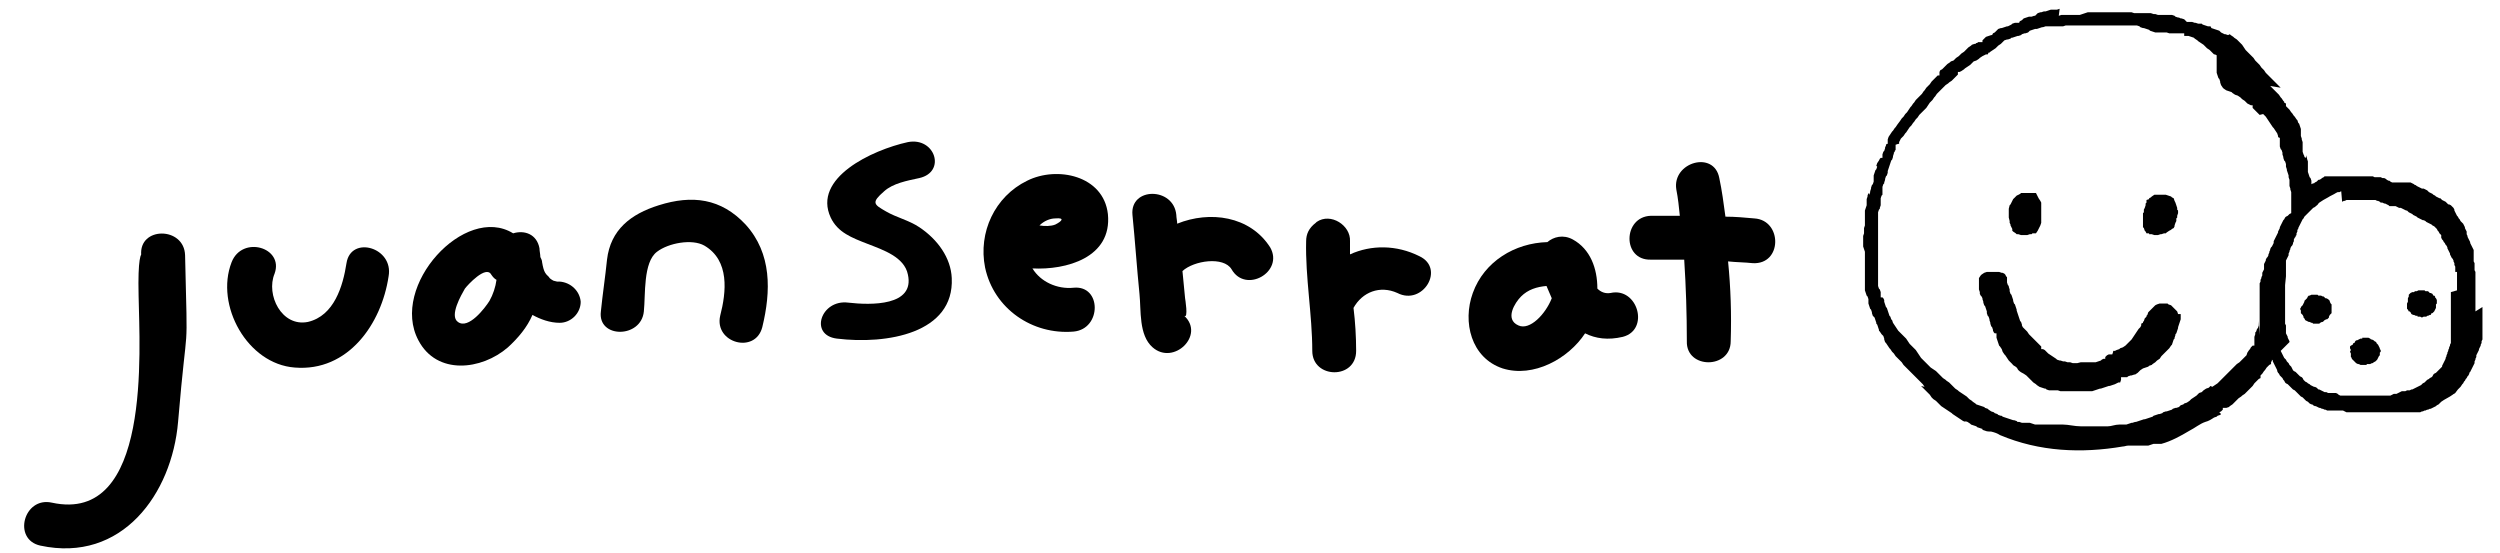
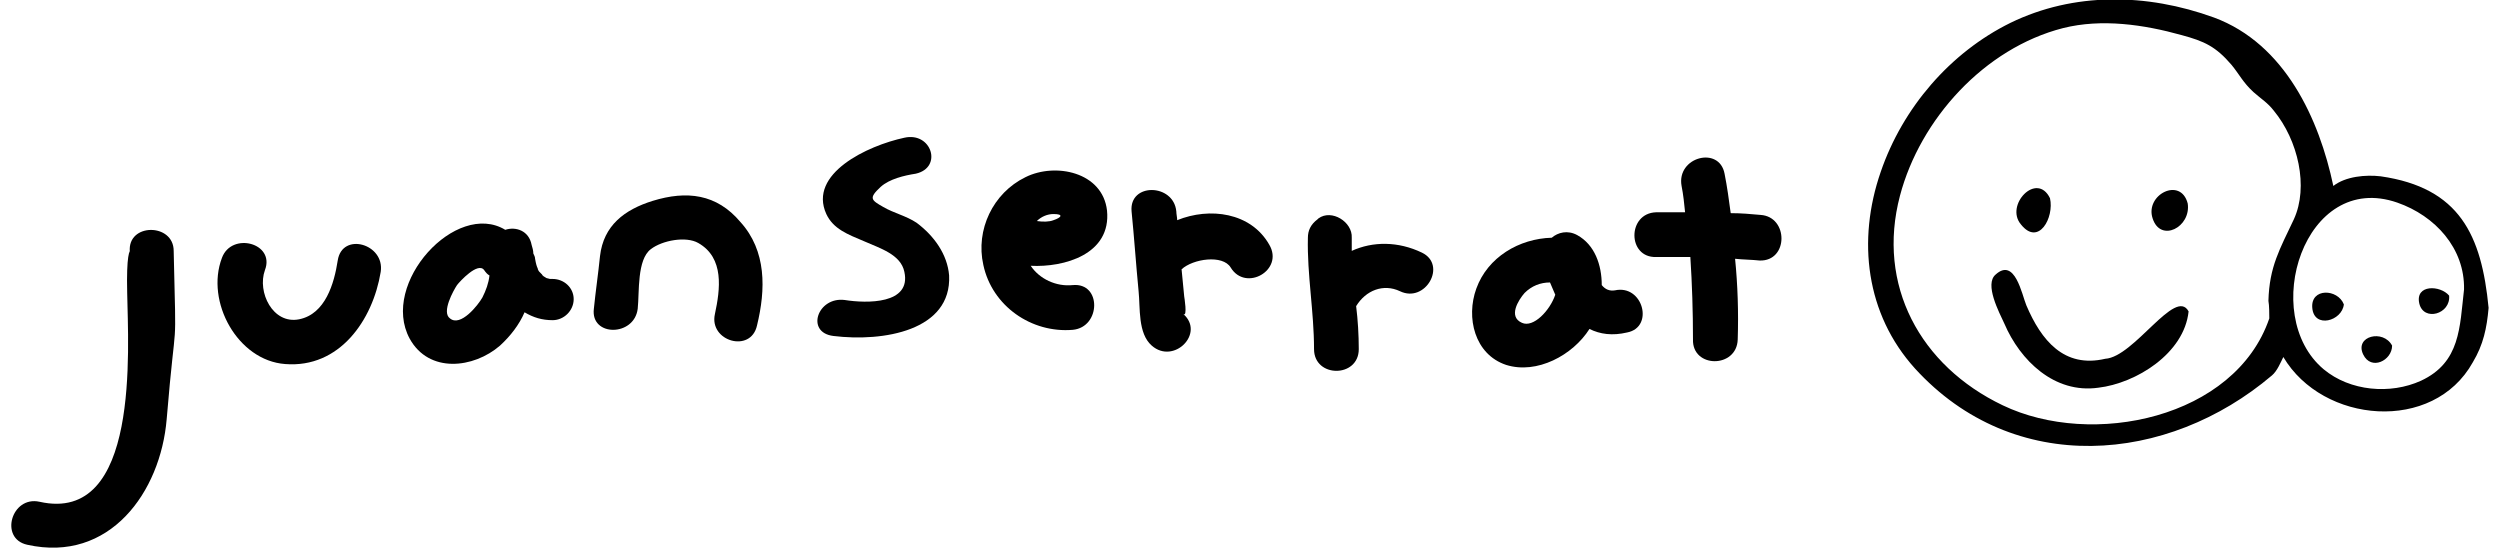
<svg xmlns="http://www.w3.org/2000/svg" version="1.1" id="Layer_1" x="0px" y="0px" viewBox="0 0 285 63" style="enable-background:new 0 0 285 63;" xml:space="preserve">
  <g>
-     <g id="XMLID_18_">
-       <path id="XMLID_25_" d="M282.2,35.5l0-0.2l0-0.1l0-0.2l0-0.2l0-0.1l0-0.1l0-0.2l0-0.1l0-0.1l0-0.2l0-0.2l0-0.1l0-0.2l0-0.1l0-0.2    l0-0.1l0-0.1l0-0.1l0-0.2l0-0.2l0-0.1l0-0.2l0-0.1l0-0.2l0-0.1l0-0.2l0-0.2l0-0.1l0-0.1l0-0.2l-0.1-0.2l0-0.2l0-0.2l0-0.1l0-0.1    l0-0.1l0-0.1l-0.1-0.2l0-0.1l0-0.2l0-0.1l0-0.1l0-0.2l0-0.1l0-0.2l0-0.1l0-0.2l-0.1-0.2l-0.1-0.2l-0.1-0.2l-0.1-0.2l0-0.1    l-0.1-0.2l-0.1-0.2l-0.1-0.2l0-0.1l-0.1-0.2l0-0.2l0-0.1l-0.1-0.2l-0.1-0.2l0-0.1l-0.1-0.2l-0.1-0.2l-0.1-0.1l-0.2-0.2l-0.1-0.2    l-0.1-0.1l-0.1-0.2l-0.1-0.1l-0.1-0.2l-0.1-0.2l-0.1-0.2l0-0.1l-0.1-0.2l-0.1-0.1l-0.1-0.1l-0.1-0.1l-0.2-0.1l-0.1,0l-0.1-0.1    l-0.1-0.1l-0.1-0.1l-0.2-0.1l-0.2-0.1l-0.1-0.1l-0.1-0.1l-0.1,0l0,0l-0.2-0.1l-0.2-0.1l-0.1-0.1l-0.2-0.1l-0.1-0.1l-0.2-0.1    l-0.2-0.1l-0.1-0.1l-0.1-0.1l-0.2-0.1l-0.2-0.1l-0.1,0l-0.1,0l-0.2-0.1l-0.2-0.1l-0.2-0.1l-0.1-0.1l-0.1,0l-0.1-0.1l-0.2-0.1    l-0.2-0.1l-0.2,0l-0.2,0l-0.1,0l-0.2,0l-0.2,0l-0.1,0l-0.2,0l-0.1,0l-0.2,0l-0.1,0l-0.2,0l-0.2,0l-0.1,0l-0.2-0.1l-0.1-0.1l-0.1,0    l-0.2-0.1l-0.1-0.1l-0.2-0.1l-0.1,0l-0.1,0l-0.2-0.1l-0.2,0l-0.1,0l-0.2,0l-0.1,0l-0.1,0l-0.2-0.1l-0.1,0l-0.1,0l-0.1,0l-0.1,0    l-0.2,0l-0.1,0l-0.2,0l-0.1,0l-0.2,0l-0.1,0l-0.1,0l-0.2,0l-0.2,0l-0.1,0l-0.2,0l-0.1,0l-0.1,0l-0.2,0l-0.1,0l-0.1,0l-0.2,0    l-0.1,0l-0.2,0l-0.1,0l-0.2,0l-0.2,0l-0.2,0l-0.1,0l-0.2,0l-0.1,0l-0.2,0l-0.1,0l-0.1,0l-0.2,0l-0.1,0l-0.2,0l-0.1,0l-0.1,0    l-0.1,0l-0.1,0.1l-0.2,0.1l-0.1,0.1l-0.2,0.1l-0.1,0l-0.1,0.1l-0.1,0.1l-0.2,0.1l-0.1,0.1l-0.1,0l-0.2,0.1l0,0l0-0.3l0-0.1    l-0.1-0.3l-0.1-0.1l-0.1-0.3l-0.1-0.3v-0.3v-0.3v-0.1l0-0.3l0-0.1l0-0.1l-0.1-0.3l0-0.1l-0.1-0.3l0-0.1l0-0.1l0-0.1l0-0.1V18    l-0.2-0.1l0-0.1l-0.1-0.2l-0.1-0.3v-0.3v-0.1l0-0.3l0-0.1l0-0.3l-0.1-0.3l0-0.1l-0.1-0.3l0-0.1l0-0.1l0-0.3l0-0.3l-0.1-0.3    l-0.1-0.3l-0.1-0.1l-0.1-0.3l-0.1-0.1l-0.2-0.3l-0.1-0.1l-0.2-0.3l-0.1-0.1l-0.2-0.3l-0.1-0.1l-0.2-0.2l-0.1-0.1l0-0.1l0-0.2    l-0.2-0.1l0-0.1l-0.1-0.1l-0.2-0.3l-0.1-0.1l-0.2-0.3l-0.1-0.1l-0.2-0.2l-0.2-0.2l-0.2-0.2l-0.1-0.1l-0.2-0.2L260,10l-0.2-0.2    l-0.2-0.2l-0.1-0.1l-0.2-0.2l-0.1-0.1L259,9l-0.1-0.1l-0.2-0.2l-0.1-0.1l-0.2-0.2l-0.1-0.1L258.1,8L258,7.9l-0.1-0.1l-0.1-0.1    l-0.2-0.3l-0.1-0.1l-0.1-0.1L257.2,7l-0.1-0.1l-0.2-0.3l-0.1-0.1l-0.2-0.2l-0.1-0.1l-0.1-0.1L256.3,6L256,5.7l-0.2-0.3l-0.2-0.3    l-0.1-0.1l-0.2-0.2l-0.1-0.1l-0.2-0.2l-0.3-0.2l-0.1-0.1l-0.3-0.2l-0.1-0.1L254,4l-0.3-0.1l-0.1,0l-0.4-0.2l-0.1-0.1L253,3.5    l-0.3-0.1l-0.3-0.1l-0.3-0.1L252,3L251.7,3l-0.3-0.1l-0.3-0.1L251,2.7l-0.3,0l-0.1,0l-0.3-0.1l-0.1,0l-0.3-0.1l-0.1,0l-0.3,0    l-0.1,0l-0.1,0L249,2.2l-0.3-0.1l-0.1,0L248.4,2l-0.1,0L248,1.9l-0.1-0.1l-0.3-0.1l-0.1,0l-0.3,0l-0.1,0l-0.3,0l-0.3,0l-0.1,0    l-0.3,0l-0.1,0l-0.3-0.1l-0.1,0l-0.1,0l-0.3-0.1l-0.1,0l-0.3,0l-0.1,0l-0.3,0h-0.3h-0.1l-0.3,0l-0.1,0l-0.3,0l-0.3-0.1l-0.1,0    l-0.3,0l-0.1,0l-0.1,0l-0.3,0l-0.1,0l-0.3,0h-0.1h-0.3h-0.1h-0.3h-0.1l-0.3,0l-0.1,0l-0.3,0l-0.1,0l-0.3,0l-0.1,0l-0.3,0l-0.3,0    l-0.3,0l-0.3,0l-0.1,0l-0.3,0l-0.3,0.1l-0.3,0.1l-0.3,0.1h-0.3h-0.1h-0.3H236h-0.3h-0.1l-0.3,0l-0.3,0l-0.3,0.1L234.8,1l-0.3,0.1    l-0.1,0l-0.1,0l-0.1,0l-0.3,0l-0.1,0l-0.3,0.1l-0.3,0.1l-0.1,0l-0.1,0l-0.3,0.1l-0.1,0l-0.3,0.1l-0.1,0.1L232,1.8l-0.1,0l-0.3,0.1    l-0.1,0l-0.1,0l-0.1,0l-0.3,0.1l-0.3,0.1l-0.1,0.1l-0.1,0.1l-0.2,0.1l-0.1,0.1l0,0l0,0.1l-0.2,0l-0.2,0l-0.1,0l-0.3,0.1l-0.1,0.1    L228.9,3l-0.1,0l-0.3,0.1l-0.3,0.1l-0.1,0l-0.3,0.1l-0.1,0.1l-0.1,0.1l-0.2,0.2l-0.2,0.1L227.1,4L227,4l-0.3,0.1l-0.3,0.1    l-0.1,0.1l-0.1,0.1l-0.1,0.1L226,4.6l0,0.2h-0.5l-0.1,0.1l-0.1,0L225.2,5l-0.1,0l-0.3,0.1l-0.1,0.1l-0.3,0.2l-0.1,0.1L224,5.8    l-0.1,0.1l-0.3,0.2l-0.1,0.1l-0.1,0.1l-0.1,0.1L223,6.6l-0.1,0.1l-0.1,0.1l-0.1,0.1L222.4,7l-0.1,0.1L222,7.3l-0.1,0.1l-0.1,0.1    l-0.1,0.1l-0.2,0.2l-0.1,0.1L221.2,8l-0.1,0.2l0,0.1l0,0.3l-0.2,0l0,0l-0.1,0.1l-0.1,0.1L220.5,9l-0.1,0.1l-0.2,0.2L220,9.6    l-0.1,0.1l-0.1,0.1l-0.1,0.1l-0.1,0.1l-0.2,0.3l-0.1,0.1l-0.2,0.3l-0.2,0.2l-0.1,0.1l-0.1,0.1l-0.1,0.1l-0.2,0.2l-0.2,0.3    l-0.1,0.1l-0.2,0.3l-0.1,0.1l-0.2,0.3l-0.2,0.3l-0.1,0.1l-0.1,0.1l-0.2,0.3l-0.1,0.1l-0.1,0.1l-0.2,0.3l-0.3,0.4l-0.2,0.3    l-0.1,0.1l-0.2,0.3l-0.1,0.1l-0.2,0.3l-0.2,0.3l-0.1,0.3l0,0.1l0,0.2v0.2l-0.1,0l0,0l-0.1,0.1l0,0.1l-0.1,0.2l0,0.1l-0.1,0.3    l-0.1,0.1l-0.1,0.3l0,0.1v0.2V18l-0.2,0l0,0l-0.1,0.1l-0.1,0.2l-0.2,0.3l-0.1,0.3L214,19l-0.1,0.3l-0.1,0.1l-0.1,0.3l-0.1,0.3v0.3    l0,0.1l0,0.3l-0.1,0.3l-0.1,0.1l-0.1,0.3l0,0.1l-0.1,0.3l0,0.1l-0.1,0.3L213,22l-0.1,0.3l0,0.1l-0.1,0.3l0,0.3l0,0.3l0,0.1    l-0.1,0.3l-0.1,0.3l0,0.1l0,0.1l0,0.3v0.3v0.3V25l0,0.3l0,0.1l0,0.3l-0.1,0.3l0,0.3l0,0.1l0,0.1l0,0.1l-0.1,0.3l0,0.1l0,0.1v0.3    v0.3v0.3v0.1l0.1,0.3l0.1,0.3l0,0.1l0,0.3l0,0.3v0.1v0.3v0.8v0.3v0.3v0.1l0,0.3l0,0.1l0,0.3l0,0.1l0,0.3V32v0.4v0.1v0.1v0.3l0,0.1    l0,0.1l0.1,0.3l0.1,0.3l0.1,0.1l0.1,0.3l0,0.1l0,0.3v0.1l0.1,0.3l0.1,0.3l0.1,0.1l0.1,0.3l0,0.1l0.1,0.3l0.1,0.1l0.1,0.1l0.1,0.3    l0.1,0.3l0,0.1l0.1,0.1l0.1,0.3l0.1,0.3l0,0.1l0.1,0.1l0.2,0.3l0.1,0.1l0.1,0.1l0.1,0.3l0,0.1l0.1,0.3l0.1,0.1l0.2,0.3l0.2,0.3    l0.1,0.1l0.2,0.3l0.1,0.1l0.1,0.1l0.2,0.3l0.1,0.1l0.2,0.2l0.1,0.1l0.1,0.1l0.1,0.1l0.1,0.1l0.2,0.3l0.1,0.1l0.1,0.1l0.1,0.1    l0.1,0.1l0.2,0.2l0.1,0.1l0.1,0.1l0.2,0.2l0.1,0.1l0.1,0.1l0.1,0.1l0.2,0.2l0.1,0.1l0.1,0.1l0.1,0.1l0.3,0.3l0.1,0.1l0.2,0.3    L219,44l0.1,0.1l0.2,0.2l0.1,0.1l0.2,0.2l0.1,0.1l0.2,0.2l0.1,0.1l0.2,0.3l0.1,0.1l0.1,0.1l0.3,0.2l0.1,0.1l0.1,0.1l0.1,0.1    l0.1,0.1l0.1,0.1l0.1,0.1l0.3,0.2l0.3,0.2l0.3,0.2l0.3,0.2l0.1,0.1l0.3,0.2l0.3,0.2l0.3,0.2l0.3,0.2l0.3,0.1L224,48l0.3,0.1    l0.3,0.2l0.1,0.1l0.3,0.1l0.3,0.1l0.1,0.1l0.3,0.1l0.3,0.1L226,49l0.3,0.1c0.2,0.1,0.5,0.1,0.7,0.1c0.4,0.1,0.7,0.2,1,0.4    c4.5,1.9,9.3,2.1,14,1.3c0.2,0,0.4-0.1,0.6-0.1l0.3,0l0.1,0l0.3,0l0.3,0h0.1l0.3,0l0.3,0l0.1,0l0.3,0l0.1,0l0.1,0l0.3-0.1l0.3-0.1    l0.1,0l0.1,0l0.3,0h0.3l0.1,0c1.1-0.3,2.2-0.9,3.2-1.5c0.6-0.3,1.2-0.8,1.8-1c0.4-0.1,0.7-0.3,1-0.5l0.3-0.1l0.1-0.1l0.3-0.1    l0.1-0.1L253,47l0.2-0.1l0.1-0.1l0.1-0.1l0-0.2h0.2h0.2l0.3-0.1l0.1-0.1l0.3-0.2l0.2-0.2l0.1-0.1l0.1-0.1l0.1-0.1l0.2-0.2l0.3-0.2    l0.1-0.1l0.3-0.2l0.2-0.2l0.2-0.2l0.1-0.1l0.2-0.2l0.2-0.2l0.2-0.3l0.1-0.1l0.1-0.1l0.1-0.1l0.1-0.1l0.1-0.1l0.2-0.1l0-0.2l0-0.1    l0.1-0.1l0.1-0.1l0.2-0.3l0.1-0.1l0.2-0.3l0.1-0.1l0.1-0.1l0.1-0.1l0.2-0.1v-0.2l0.1-0.2L259,41l0,0l0,0l0.1,0.1l0,0.1l0.1,0.2    l0.1,0.2l0.1,0.2l0.1,0.2l0.1,0.2l0,0.1l0.1,0.2l0.1,0.1l0.1,0.2l0.2,0.2l0.1,0.1l0.1,0.2l0.1,0.1l0.1,0.2l0.1,0.1l0.2,0.1    l0.1,0.1l0.1,0.1l0.2,0.2l0.1,0.1l0.1,0.1l0.2,0.1l0.1,0.1l0.1,0.1l0.1,0.1l0.1,0.1l0.2,0.2l0.1,0.1l0.2,0.1l0.1,0.1l0.1,0.1    l0.1,0.1l0.1,0.1l0.2,0.1l0.1,0.1l0.1,0.1l0.2,0.1l0.1,0l0.1,0.1l0.2,0.1l0.1,0l0.2,0.1l0.2,0.1l0.1,0l0.2,0.1l0.1,0l0.2,0.1    l0.1,0l0.2,0.1l0.1,0l0.2,0l0.1,0l0.1,0l0.2,0l0.1,0l0.1,0l0.2,0l0.2,0l0.1,0l0.2,0l0.1,0l0.1,0l0.2,0.1l0.2,0.1l0.1,0l0.1,0    l0.2,0l0.1,0l0.2,0l0.2,0l0.1,0l0.2,0l0.1,0l0.2,0l0.1,0l0.1,0l0.2,0l0.1,0l0.2,0l0.1,0l0.1,0l0.2,0l0.2,0l0.2,0l0.1,0l0.2,0    l0.2,0l0.2,0l0.1,0l0.1,0l0.2,0l0.2,0l0.1,0l0.1,0l0.2,0l0.1,0l0.1,0l0.2,0l0.1,0l0.2,0l0.1,0l0.1,0l0.2,0l0.1,0l0.1,0l0.2,0    l0.2,0l0.1,0l0.2,0l0.1,0l0.2,0l0.1,0l0.1,0l0.2,0l0.2,0l0.1,0l0.2,0l0.1,0l0.2,0l0.2,0l0.2-0.1l0.1,0l0.2-0.1l0.1,0l0.2-0.1    l0.1,0l0.2-0.1l0.1,0l0.2-0.1l0.2-0.1l0.2-0.1l0.1-0.1l0.2-0.1l0.1-0.1l0.1-0.1c0,0,0.1-0.1,0.1-0.1c0.4-0.3,0.9-0.5,1.3-0.8    c0.1-0.1,0.2-0.1,0.3-0.2c0.1-0.1,0.2-0.3,0.3-0.4c0.1-0.1,0.2-0.2,0.3-0.3l0.2-0.3l0.1-0.1l0.1-0.2l0.1-0.1l0.1-0.2l0.1-0.1    l0.1-0.2l0.1-0.1l0.1-0.2l0-0.1l0.1-0.1l0.1-0.2l0.1-0.2l0.1-0.2l0.1-0.2l0.1-0.2l0-0.1l0-0.1l0.1-0.2l0-0.1l0.1-0.2l0-0.1l0-0.1    l0.1-0.2l0.1-0.2l0.1-0.2l0-0.1l0.1-0.2l0.1-0.2l0-0.1l0.1-0.2l0-0.2l0.1-0.2l0-0.2l0-0.1l0-0.1l0-0.2l0-0.1l0-0.2l0-0.1l0-0.2    l0-0.1l0-0.1l0-0.2l0-0.2l0-0.1l0-0.1l0-0.2l0-0.1l0-0.2l0-0.1l0-0.2l0-0.1l0-0.2l0-0.2l0-0.1l0-0.1l0-0.2L282.2,35.5z     M257.5,36.6l0,0.2l0,0.2l0,0.1l-0.1,0.3l-0.1,0.1l-0.1,0.3l-0.1,0.1l0,0.1l0,0.1l-0.1,0.3l0,0.1l0,0.1l0,0.3V39v0.1v0.3l-0.2,0    l-0.1,0.1l-0.1,0.1l-0.1,0.2l-0.1,0.1l-0.2,0.3l-0.1,0.3l-0.2,0.2l-0.1,0.1l-0.1,0.1l-0.1,0.1l-0.2,0.2l-0.1,0.1l-0.3,0.2    l-0.1,0.1l-0.3,0.3l-0.4,0.4l-0.3,0.3l-0.1,0.1l-0.3,0.3l-0.1,0.1l-0.1,0.1l-0.2,0.2l-0.2,0.2l-0.1,0.1l-0.3,0.2l-0.3,0.2L252,44    l-0.1,0.1l-0.1,0.1l-0.3,0.1l-0.3,0.2l-0.1,0.1l-0.1,0.1l-0.3,0.1l-0.1,0.1l-0.1,0.1l-0.1,0.1l-0.3,0.2l-0.3,0.2l-0.1,0.1    l-0.1,0.1l-0.3,0.2l-0.3,0.1l-0.1,0.1l-0.3,0.1l-0.1,0.1l-0.1,0.1l-0.3,0.1l-0.1,0l-0.3,0.1l-0.1,0.1l-0.3,0.1l-0.3,0.1l-0.1,0    l-0.3,0.1l-0.1,0.1l-0.3,0.1l-0.1,0l-0.3,0.1l-0.3,0.1l-0.1,0.1l-0.3,0.1l-0.3,0.1l-0.3,0.1l-0.1,0l-0.3,0.1l-0.3,0.1l-0.3,0.1    l-0.1,0l-0.3,0.1l-0.1,0l-0.3,0.1l-0.3,0.1l-0.1,0l-0.1,0l-0.3,0h-0.3c-0.5,0-0.9,0.2-1.3,0.2c-0.5,0-1.1,0-1.6,0    c-0.5,0-1,0-1.5,0c-0.7,0-1.4-0.2-2-0.2h-0.4h-1.1h-0.3h-0.1h-0.3h-0.1l-0.3,0l-0.1,0l-0.1,0l-0.3,0l-0.1,0l-0.3-0.1l-0.3-0.1    l-0.1,0l-0.3,0l-0.1,0l-0.3,0h-0.1l-0.3-0.1l-0.1,0l-0.1,0l-0.1-0.1l-0.3-0.1l-0.1,0l-0.3-0.1l-0.3-0.1l-0.3-0.1l-0.3-0.1    l-0.1-0.1l-0.1,0l-0.3-0.1l-0.1-0.1l-0.3-0.1l-0.1-0.1l-0.3-0.1l-0.3-0.2l-0.1-0.1l-0.3-0.1l-0.1-0.1l-0.3-0.1l-0.3-0.1l-0.3-0.1    l-0.1-0.1l-0.3-0.2l-0.1-0.1l-0.3-0.2l-0.1-0.1l-0.1-0.1l-0.1-0.1l-0.3-0.2l-0.3-0.2l-0.3-0.2l-0.1-0.1l-0.3-0.2l-0.1-0.1    l-0.2-0.2l-0.1-0.1l-0.2-0.2l-0.1-0.1l-0.3-0.2l-0.1-0.1l-0.3-0.2l-0.1-0.1l-0.2-0.2l-0.1-0.1l-0.1-0.1l-0.2-0.2l-0.1-0.1    l-0.3-0.2l-0.3-0.2l-0.1-0.1l-0.1-0.1l-0.2-0.2l-0.1-0.1l-0.1-0.1l-0.1-0.1l-0.1-0.1l-0.2-0.2l-0.1-0.1l-0.2-0.3l-0.2-0.3    l-0.2-0.3l-0.1-0.1l-0.2-0.2l-0.1-0.1l-0.2-0.2l-0.1-0.1l-0.2-0.3l-0.2-0.3l-0.1-0.1l-0.2-0.2l-0.1-0.1l-0.1-0.1l-0.2-0.2    l-0.1-0.1l-0.1-0.1l-0.2-0.3l-0.2-0.3l-0.2-0.3l-0.1-0.3l-0.1-0.1l-0.1-0.3l-0.1-0.1l-0.1-0.3l-0.1-0.3l-0.1-0.3l-0.1-0.1    l-0.1-0.3l-0.1-0.3l0-0.1l0-0.1l-0.1-0.2l-0.1-0.1l-0.2,0v-0.2l0-0.2l0-0.1l0-0.1l-0.1-0.3l-0.1-0.1l-0.1-0.3l0-0.1l0-0.3l0-0.1    l0-0.1l0-0.1l0-0.3l0-0.1l0-0.3l0-0.3l0-0.1l0-0.3l0-0.1l0-0.3l0-0.3v-0.1V30v-0.3v-0.4v-0.6v-0.3v-0.1v-0.1l0-0.3l0-0.1l0-0.3    l0-0.1l0-0.3v-0.3v-0.1v-0.1l0-0.3l0-0.1l0-0.1l0-0.3l0-0.1l0-0.1l0-0.3l0-0.1l0-0.1v-0.3v-0.1v-0.3l0-0.1l0-0.1l0.1-0.3l0.1-0.1    l0-0.1l0.1-0.3l0-0.3l0-0.1l0-0.3l0-0.1l0.1-0.3l0.1-0.1l0-0.1l0-0.1l0-0.1l0-0.3l0-0.1l0-0.1l0-0.1l0.1-0.3l0.1-0.1l0-0.1    l0.1-0.3l0-0.1l0.1-0.3l0.1-0.1l0.1-0.3l0-0.1l0-0.1l0.1-0.3l0.1-0.3l0.1-0.3l0.1-0.3l0.1-0.1l0.1-0.3l0-0.1l0.1-0.3l0-0.1    l0.1-0.1l0-0.1l0.1-0.1v-0.6l0.3-0.1h0.1l0-0.2l0.1-0.2l0.1-0.2l0.2-0.2l0.1-0.1l0.2-0.3l0.1-0.1l0.2-0.3l0.2-0.3l0.1-0.1l0.1-0.1    l0.2-0.3l0.1-0.1l0.2-0.3l0.1-0.1l0.1-0.1l0.2-0.3l0.2-0.2l0.1-0.1l0.1-0.1l0.1-0.1l0.1-0.1l0.2-0.2l0.2-0.3l0.2-0.3l0.1-0.1    l0.1-0.1l0.1-0.1l0.2-0.3l0.1-0.1l0.2-0.3l0.1-0.1l0.1-0.1l0.2-0.2l0.1-0.1l0.1-0.1l0.1-0.1l0.2-0.2l0.1-0.1l0.3-0.2l0.1-0.1    l0.3-0.2l0.1-0.1l0.1-0.1l0.1-0.1l0.2-0.2l0.1-0.1l0.1-0.1l0-0.1l0-0.2h0.2l0.2-0.1l0.3-0.2l0.1-0.1l0.3-0.2l0.3-0.2l0.1-0.1    l0.1-0.1l0.1-0.1l0.1-0.1l0.3-0.1l0.3-0.2l0.1-0.1l0.3-0.2l0.2-0.1l0.2-0.1l0.2,0l0.1-0.2l0.1,0l0.1-0.1l0.3-0.2l0.3-0.2l0.1-0.1    l0.1-0.1l0.1-0.1l0.3-0.2l0.1-0.1l0.1-0.1l0.1-0.1l0.1-0.1l0.3-0.1l0.1,0l0.3-0.1l0.1-0.1l0.1,0l0.3-0.1l0.3-0.1l0.1,0l0.3-0.1    l0.1-0.1l0.3-0.1l0.1,0l0.3-0.1l0.1-0.1l0.1-0.1l0.3-0.1l0.3-0.1l0.1,0l0.1,0l0.3-0.1l0.3-0.1l0.1,0l0.3-0.1l0.3,0l0.3,0h0.3h0.1    h0.3h0.1l0.2,0l0.1,0l0.2,0l0.1,0l0.3-0.1l0.1,0l0.3,0l0.1,0l0.3,0l0.1,0l0.1,0l0.3,0h0.1l0.3,0l0.1,0h0.3l0.1,0l0.3,0l0.3,0h0.3    h0.4h0.3h0.1l0.3,0l0.1,0l0.3,0l0.1,0l0.1,0l0.3,0l0.1,0l0.1,0l0.3,0l0.3,0l0.1,0l0.3,0l0.3,0h0.1h0.3h0.1h0.3h0.1l0.3,0l0.1,0    l0.1,0l0.1,0l0.3,0.1l0.1,0.1l0.3,0.1l0.1,0l0.3,0.1l0.3,0.1l0.1,0.1l0.3,0.1l0.3,0.1l0.1,0l0.3,0l0.3,0l0.1,0l0.3,0l0.1,0l0.1,0    l0.3,0.1l0.1,0l0.1,0h0.1l0.3,0l0.1,0l0.3,0l0.1,0l0.2,0h0.1h0.3v0.3l0.2,0l0.2,0l0.1,0l0.3,0.1l0.3,0.1l0.1,0.1l0.3,0.2l0.1,0.1    l0.3,0.2l0.3,0.2l0.1,0.1l0.3,0.3l0.3,0.2l0.1,0.1l0.2,0.2l0.1,0.1l0.1,0.1l0.1,0l0.2,0.1v0.4v0.1V8v0.3l0.1,0.3l0.1,0.3l0.1,0.1    l0.1,0.3l0,0.1l0.1,0.3l0.2,0.3l0.1,0.1l0.3,0.2l0.3,0.1l0.3,0.1l0.1,0.1l0.3,0.2l0.3,0.1l0.3,0.2l0.1,0.1l0.1,0.1l0.3,0.2    l0.1,0.1l0.2,0.2l0.2,0.1l0.2,0.1h0.2l0,0.2l0,0.1l0.1,0.1l0.2,0.2l0.1,0.1l0.1,0.1l0.1,0.1l0.2,0.2L258,13l0.1,0.1l0.1,0.1    l0.1,0.1l0.2,0.3l0.2,0.3l0.2,0.3l0.2,0.3l0.1,0.1l0.2,0.3l0.2,0.3l0.1,0.3l0,0.1l0.1,0.1l0,0l0.1,0v0.2l0,0.2l0,0.1l0,0.1l0,0.3    l0,0.1l0.1,0.3l0.1,0.1l0.1,0.3l0,0.1l0,0.1l0.1,0.3l0,0.1l0.1,0.3l0.1,0.1l0.1,0.3l0,0.1l0,0.1V19l0.1,0.3l0,0.1l0.1,0.3l0.1,0.3    l0,0.1l0,0.1l0.1,0.3l0,0.1l0,0.3l0,0.3l0.1,0.3l0,0.1l0.1,0.3l0,0.3l0,0.1l0,0.3v0.1v0.4v0.1v0.3v0.1l0,0.3l0,0.3l0,0.1l-0.2,0.1    l-0.1,0.1l-0.1,0.1l-0.2,0.1l-0.1,0.1l-0.1,0.2l-0.1,0.1l-0.1,0.2l-0.1,0.2l-0.1,0.2l-0.1,0.2l0,0.1l-0.1,0.2l-0.1,0.2l0,0.1    l-0.1,0.2l-0.1,0.2l-0.1,0.2l-0.1,0.2l-0.1,0.2l0,0.1l0,0.1l-0.1,0.2l-0.1,0.2l-0.1,0.1l-0.1,0.2l0,0.1l-0.1,0.2l0,0.1l-0.1,0.2    l0,0.1l-0.1,0.2l-0.1,0.1l-0.1,0.2l0,0.1l-0.1,0.2l-0.1,0.2l0,0.1l0,0.1l0,0.1l0,0.1l0,0.1l0,0.1l-0.1,0.2l-0.1,0.2l0,0.1l0,0.1    l0,0.1l-0.1,0.2l0,0.1l-0.1,0.2l0,0.1l0,0.1l-0.1,0.2l0,0.1l0,0.1l0,0.2l0,0.1l0,0.2l0,0.2l0,0.2l0,0.2l0,0.1l0,0.2l0,0.1l0,0.2    l0,0.2l0,0.1l0,0.2l0,0.1l0,0.2l0,0.1l0,0.2l0,0.1l0,0.2l0,0.2l0,0.1l0,0.1l0,0.2l0,0.1l0,0.2l0,0.1l0,0.2l0,0.1l0,0.3l0,0.1    l0,0.2l0,0.2l0,0.2l0,0.1l0,0.1l0,0.1L257.5,36.6L257.5,36.6L257.5,36.6L257.5,36.6z M279.4,33.3l0,0.2l0,0.2l0,0.2l0,0.1l0,0.2    l0,0.1l0,0.2l0,0.1l0,0.2l0,0.2l0,0.2l0,0.1l0,0.1l0,0.2l0,0.2l0,0.1l0,0.2l0,0.2l0,0.1l0,0.2l0,0.1l0,0.2l0,0.1l0,0.2l0,0.2    l0,0.2l0,0.1l0,0.1l0,0.2l0,0.1l0,0.2l0,0.1l0,0.2l0,0.1l0,0.2l0,0.1l0,0.1l-0.1,0.2l0,0.1l-0.1,0.2l0,0.1l-0.1,0.2l0,0.1    l-0.1,0.2l0,0.1l-0.1,0.2l0,0.1l-0.1,0.2l0,0.1l-0.1,0.2l-0.1,0.2l-0.1,0.2l-0.1,0.2l0,0.1l-0.1,0.1l-0.1,0.1l-0.1,0.1l-0.1,0.1    l-0.1,0.1l-0.1,0.1l-0.1,0.1l-0.2,0.1l-0.1,0.1l-0.1,0.2l-0.1,0.1l-0.2,0.1l-0.1,0.1l-0.2,0.1l-0.2,0.2l-0.1,0.1l-0.2,0.1    l-0.1,0.1l-0.1,0.1l-0.2,0.1l-0.2,0.1l-0.2,0.1l-0.2,0.1l-0.2,0.1l-0.1,0l-0.2,0.1l-0.1,0l-0.1,0l-0.1,0l-0.2,0.1l-0.1,0l-0.2,0    l-0.1,0l-0.2,0.1l-0.2,0.1l-0.2,0.1l-0.1,0l-0.1,0l-0.1,0l-0.2,0.1l-0.2,0.1l-0.1,0l-0.2,0l-0.1,0l-0.2,0l-0.1,0l-0.2,0l-0.2,0    l-0.2,0l-0.2,0l-0.1,0l-0.2,0l-0.1,0l-0.2,0l-0.1,0l-0.2,0l-0.1,0l-0.2,0l-0.1,0l-0.1,0l-0.2,0l-0.5,0l-0.2,0l-0.1,0l-0.2,0    l-0.2,0l-0.1,0l-0.1,0l-0.1,0l-0.2,0l-0.2,0l-0.1,0l-0.2,0l-0.1,0l-0.2,0l-0.1,0l-0.2-0.1l-0.1-0.1l-0.2-0.1l-0.1,0l-0.1,0l-0.2,0    l-0.1,0l-0.2,0l-0.1,0l-0.1,0l-0.2-0.1l-0.1,0l-0.1,0l-0.2-0.1l-0.2-0.1l-0.2-0.1l-0.1,0l-0.1-0.1l-0.1-0.1l-0.2-0.1l-0.1,0    l-0.2-0.1l-0.2-0.1l-0.1-0.1l-0.2-0.1l-0.1-0.1l-0.2-0.1l-0.1-0.1l-0.1-0.1l-0.1-0.2l-0.1-0.1l-0.2-0.1l-0.1-0.1l-0.2-0.2    l-0.1-0.1l-0.1-0.1l-0.2-0.1l-0.1-0.1l-0.1-0.2l-0.1-0.2l-0.1-0.1l-0.1-0.1l-0.1-0.2l-0.2-0.2l-0.1-0.2l-0.1-0.1l-0.1-0.1    l-0.1-0.2l-0.1-0.2l-0.1-0.2l-0.1-0.2L261,39l0-0.1l-0.1-0.2l-0.1-0.2l0-0.1l-0.1-0.2l-0.1-0.2l0-0.1l0-0.1l0-0.2l0-0.1l0-0.2    l0-0.2l-0.1-0.2l0-0.1l0-0.1l0-0.2l0-0.1l0-0.1l0-0.2l0-0.1l0-0.1l0-0.1l0-0.2l0-0.2l0-0.1l0-0.2l0-0.2l0-0.4l0-0.2l0-0.1l0-0.1    l0-0.2l0-0.1l0-0.2l0-0.1l0-0.2l0-0.2l0-0.6l0.1-1l0-0.3l0-0.1l0-0.2l0-0.1l0-0.2l0-0.1l0-0.2l0-0.2l0-0.2l0-0.1l0-0.1l0.1-0.2    l0.1-0.2l0.1-0.2l0-0.1l0-0.1l0.1-0.2l0-0.1l0.1-0.2l0-0.1l0.1-0.2l0.1-0.1l0.1-0.2l0-0.1l0.1-0.2l0-0.1l0-0.1l0.1-0.2l0.1-0.1    l0-0.1l0.1-0.1l0-0.1l0-0.1l0.1-0.2l0-0.1l0-0.1l0.1-0.1l0-0.1l0.1-0.2l0.1-0.2l0.1-0.2l0.1-0.2l0.1-0.2l0.1-0.1l0.1-0.2l0.1-0.1    l0.2-0.2l0.2-0.2l0.1-0.1l0.1-0.1l0.2-0.2l0.1-0.1c0,0,0.2-0.1,0.2-0.1c0.2-0.2,0.3-0.2,0.4-0.4c0,0,0.1-0.1,0.1-0.1    c0.3-0.2,0.6-0.4,1-0.6c0.3-0.2,0.6-0.3,0.9-0.5l0.2-0.1l0.1,0l0.1,0l0.2-0.1L267,23l0.2-0.1l0.1,0l0.2-0.1l0.1,0l0.2,0l0.1,0    l0.2,0l0.1,0l0.2,0l0.1,0l0.2,0l0.1,0l0.1,0l0.2,0l0.5,0l0.3,0l0.2,0l0.2,0l0.1,0l0.2,0l0.1,0l0.1,0l0.2,0.1l0.1,0l0.2,0.1    l0.1,0.1l0.1,0l0.1,0l0.2,0.1l0.1,0l0.2,0.1l0.2,0.1l0.1,0.1l0.1,0l0.1,0l0.1,0l0.1,0l0.1,0l0.2,0l0.2,0.1l0.2,0.1l0.1,0l0.1,0    l0.2,0.1l0.2,0.1l0.2,0.1l0.1,0l0.1,0.1l0.1,0.1l0.2,0.1l0.2,0.1l0.1,0.1l0.2,0.1l0.2,0.1l0.1,0.1l0.2,0.1l0.2,0.1l0.2,0.1l0.1,0    l0.2,0.1l0.1,0.1l0.2,0.1l0.2,0.1l0.2,0.1l0.1,0.1l0.2,0.1l0.1,0.1l0.1,0.1l0.1,0.1l0.1,0.2l0.1,0.1l0.1,0.2l0.1,0.1l0,0l0.1,0.1    l0,0.1l0,0.1l0,0.1l0.1,0.2l0.1,0.1l0.1,0.2l0.1,0.1l0.1,0.2l0.1,0.1l0.1,0.2l0,0.1l0.1,0.2l0.1,0.2l0.1,0.2l0,0.1l0.1,0.2    l0.1,0.2l0.1,0.1l0.1,0.2l0,0.1l0.1,0.2l0,0.1l0,0.1l0.1,0.2l0,0.1l0,0.1l0,0.2l0,0.1l0,0.1l0.2,0l0,0.1l0,0.1l0,0.1l0,0.2l0,0.1    l0,0.2l0,0.1l0,0.1l0,0.2l0,0.2l0,0.1l0,0.2l0,0.1l0,0.2l0,0.1L279.4,33.3L279.4,33.3z" />
-       <polygon id="XMLID_24_" points="277.7,34 277.6,33.9 277.6,33.8 277.5,33.7 277.4,33.7 277.3,33.5 277.1,33.4 277,33.4     276.9,33.3 276.8,33.2 276.7,33.2 276.5,33.2 276.4,33.1 276.2,33.1 276.1,33.1 276,33.1 275.8,33.1 275.7,33.1 275.5,33.2     275.4,33.2 275.3,33.2 275.2,33.3 275,33.3 274.8,33.4 274.7,33.5 274.6,33.6 274.6,33.8 274.5,34 274.5,34 274.5,34.1     274.5,34.3 274.5,34.4 274.4,34.6 274.4,34.7 274.4,34.9 274.4,34.9 274.4,35 274.4,35.2 274.5,35.3 274.6,35.5 274.7,35.5     274.8,35.6 274.9,35.8 275.1,35.9 275.2,35.9 275.4,36 275.6,36 275.6,36.1 275.7,36.1 275.9,36.1 276.1,36.2 276.3,36.1     276.4,36.1 276.6,36.1 276.7,36 276.8,36 277,35.9 277.1,35.9 277.2,35.7 277.3,35.7 277.4,35.6 277.5,35.5 277.6,35.3     277.7,35.1 277.7,35 277.7,34.8 277.7,34.7 277.8,34.6 277.8,34.4 277.8,34.2   " />
-       <polygon id="XMLID_23_" points="265.8,35 265.8,34.8 265.8,34.7 265.7,34.6 265.6,34.4 265.6,34.3 265.4,34.1 265.2,34 265.1,34     265,33.9 264.9,33.8 264.8,33.8 264.6,33.7 264.4,33.7 264.3,33.7 264.2,33.6 264.2,33.6 264,33.6 263.8,33.6 263.7,33.6     263.5,33.6 263.3,33.7 263.2,33.7 263.1,33.8 263,34 262.8,34.2 262.7,34.3 262.7,34.4 262.6,34.6 262.5,34.8 262.4,34.9     262.3,35 262.3,35.1 262.2,35.2 262.3,35.4 262.3,35.5 262.3,35.7 262.4,35.8 262.5,35.9 262.6,36.1 262.6,36.2 262.7,36.3     262.8,36.5 263,36.6 263.2,36.7 263.3,36.7 263.5,36.8 263.6,36.8 263.7,36.9 263.8,36.9 264,36.9 264.2,36.9 264.3,36.9     264.4,36.9 264.5,36.8 264.7,36.7 264.8,36.7 264.9,36.6 265,36.5 265.2,36.4 265.3,36.4 265.5,36.2 265.5,36.1 265.6,35.9     265.7,35.8 265.8,35.7 265.8,35.5 265.8,35.3 265.8,35.1   " />
-       <polygon id="XMLID_22_" points="271.3,39.7 271.2,39.5 271.1,39.3 271,39.2 270.9,39.1 270.9,39 270.7,38.9 270.6,38.8     270.4,38.7 270.3,38.7 270.2,38.6 270,38.5 269.8,38.5 269.6,38.5 269.4,38.5 269.3,38.5 269.3,38.6 269.1,38.6 268.9,38.7     268.7,38.8 268.6,38.8 268.5,38.9 268.4,39.1 268.3,39.1 268.2,39.3 268,39.4 267.9,39.5 267.9,39.6 267.9,39.7 268,39.9     267.9,40.1 268,40.3 268,40.5 268,40.6 268,40.7 268.1,40.8 268.1,40.9 268.2,41 268.4,41.2 268.5,41.3 268.6,41.4 268.8,41.5     268.8,41.5 268.9,41.5 269.1,41.6 269.3,41.6 269.4,41.6 269.5,41.6 269.7,41.6 269.8,41.6 269.8,41.5 269.9,41.5 270.1,41.5     270.2,41.5 270.4,41.4 270.5,41.4 270.6,41.3 270.8,41.2 271,41 271,41 271.1,40.8 271.2,40.6 271.3,40.5 271.3,40.4 271.3,40.3     271.3,40.2 271.4,40.1 271.4,39.9 271.3,39.8   " />
-       <polygon id="XMLID_21_" points="248.2,23.7 248.1,23.4 248,23.1 247.9,22.9 247.9,22.9 247.8,22.6 247.6,22.5 247.5,22.4     247.2,22.3 246.9,22.2 246.7,22.2 246.4,22.2 246.3,22.2 246,22.2 245.8,22.2 245.6,22.2 245.3,22.4 245.2,22.5 245,22.6     245,22.7 244.7,22.8 244.7,23 244.7,23.1 244.6,23.2 244.6,23.4 244.5,23.7 244.4,23.9 244.4,24.2 244.3,24.3 244.3,24.6     244.3,24.9 244.3,25.2 244.3,25.6 244.3,25.9 244.4,26 244.5,26.3 244.6,26.4 244.7,26.6 245,26.6 245,26.7 245.2,26.7     245.3,26.7 245.6,26.8 246,26.8 246.3,26.7 246.4,26.7 246.7,26.6 246.9,26.6 247,26.5 247.3,26.3 247.5,26.2 247.6,26.1     247.8,26 247.9,25.8 247.9,25.7 248,25.4 248.1,25.2 248.1,24.9 248.2,24.8 248.2,24.6 248.3,24.3 248.3,24 248.2,23.9   " />
-       <polygon id="XMLID_20_" points="232.7,23.1 232.6,22.9 232.4,22.6 232.3,22.4 232.1,22 231.3,22 230.9,22 230.6,22 230.4,22     230.3,22.1 229.9,22.3 229.6,22.6 229.5,22.7 229.3,23.1 229.2,23.3 229.1,23.4 229,23.8 229,24.1 229,24.3 229,24.7 229,24.8     229.1,25.2 229.1,25.4 229.2,25.6 229.2,25.7 229.4,26.1 229.4,26.3 229.5,26.4 229.8,26.6 229.9,26.7 230.1,26.7 230.4,26.8     230.8,26.8 230.9,26.8 231.1,26.8 231.4,26.7 231.6,26.7 231.7,26.6 231.8,26.6 232.1,26.6 232.3,26.3 232.5,25.9 232.6,25.7     232.7,25.4 232.7,25.2 232.7,24.8 232.7,24.5 232.7,24.1 232.7,24 232.7,23.6 232.7,23.4   " />
-       <path id="XMLID_19_" d="M248.3,35.8l-0.1-0.3l-0.1-0.1l-0.2-0.2l-0.1-0.1l-0.2-0.2l-0.1-0.1l-0.3-0.1l-0.1-0.1l-0.3,0h-0.3l-0.3,0    l-0.3,0.1l-0.2,0.1l-0.2,0.2l-0.1,0.1l-0.1,0.1l-0.2,0.2l-0.2,0.2l-0.1,0.3l-0.1,0.1l0,0.1l-0.1,0.1l-0.1,0.1l-0.1,0.3l-0.1,0.1    l0,0.1l-0.2,0.1l0,0.2l-0.1,0.2l-0.1,0.1l-0.1,0.1l-0.2,0.3l-0.2,0.3l-0.2,0.3l-0.2,0.3l-0.1,0.1l-0.2,0.2l-0.2,0.2l-0.1,0.1    l-0.1,0.1l-0.3,0.2l-0.3,0.1l-0.1,0.1l-0.3,0.1l-0.2,0.1l-0.2,0v0.1l-0.1,0.3h-0.2l-0.2,0l-0.2,0.1l-0.1,0.1l-0.1,0.1l0,0.2H240    l-0.2,0l-0.2,0.1l-0.1,0.1l-0.3,0.1l-0.3,0.1l-0.1,0l-0.3,0l-0.1,0l-0.3,0h-0.1l-0.3,0l-0.3,0l-0.1,0l-0.1,0l-0.4,0.1l-0.1,0    l-0.3,0l-0.1,0l-0.3-0.1l-0.1,0l-0.1,0l-0.1,0l-0.3-0.1l-0.1,0l-0.1,0l-0.3-0.1l-0.1,0l-0.3-0.1l-0.1-0.1l-0.3-0.2l-0.3-0.2    l-0.3-0.2l-0.1-0.1l-0.1-0.1l-0.2-0.2l-0.2-0.1l-0.2,0l0-0.2l0-0.1l-0.1-0.1l-0.2-0.2l-0.1-0.1l-0.2-0.2l-0.1-0.1l-0.1-0.1    l-0.2-0.2l-0.2-0.2l-0.1-0.1l-0.1-0.1l-0.2-0.3l-0.1-0.1l-0.1-0.1l-0.2-0.2l-0.1-0.1l-0.1-0.2l0-0.1l-0.1-0.3l-0.1-0.1l-0.1-0.3    l-0.1-0.3l-0.1-0.3l-0.1-0.3l0-0.1l-0.1-0.3l-0.1-0.3l-0.1-0.1l-0.1-0.3l0-0.1l-0.1-0.3l-0.1-0.3l-0.1-0.1l-0.1-0.3l0-0.1l0-0.1    l-0.1-0.3l0-0.1l-0.1-0.1l-0.1-0.3l0-0.1l0-0.3l0-0.1l0-0.1l-0.1-0.1l-0.1-0.2l-0.1-0.1l-0.2-0.1l-0.1,0l-0.3-0.1l-0.3,0l-0.1,0    l-0.3,0l-0.3,0l-0.3,0l-0.1,0l-0.3,0.1l-0.3,0.2l-0.1,0.1l-0.2,0.3l0,0.1l0,0.1v0.3v0.3V33l0.1,0.3l0,0.1l0,0.1l0.1,0.2l0.1,0.1    l0.1,0.2l0,0.1l0.1,0.3l0,0.1l0.1,0.3l0.1,0.1l0.1,0.3l0.1,0.3l0,0.1l0,0.1l0.1,0.3l0.1,0.1l0.1,0.3l0,0.1l0.1,0.3l0,0.1l0.1,0.3    l0.1,0.1l0.1,0.3l0,0.1l0.1,0.2l0.1,0.1l0.2,0v0.2l0,0.2l0,0.1l0.1,0.3l0.1,0.3l0.1,0.3l0.1,0.1l0.2,0.3l0.1,0.3l0.2,0.3l0.1,0.1    l0.2,0.3l0.2,0.3l0.1,0.1l0.1,0.1l0.1,0.1l0.1,0.1c0.1,0.2,0.3,0.2,0.5,0.4c0.1,0.1,0.1,0.2,0.2,0.3c0.2,0.2,0.4,0.3,0.6,0.4    l0.3,0.2l0.1,0.1l0.2,0.2l0.1,0.1l0.1,0.1l0.2,0.2l0.1,0.1l0.3,0.2l0.1,0.1l0.3,0.2l0.3,0.1l0.3,0.1l0.1,0l0.1,0.1l0.3,0.1l0.1,0    l0.3,0l0.3,0l0.1,0l0.1,0l0.1,0l0.3,0.1l0.1,0l0.3,0l0.1,0l0.1,0l0.3,0h0.1h0.3h0.3h0.4h0.5h0.3h0.3h0.3l0.1,0l0.1,0l0.3-0.1    l0.3-0.1l0.3-0.1l0.1,0l0.3-0.1l0.3-0.1l0.3-0.1l0.1,0l0.3-0.1l0.3-0.1l0.2-0.1l0.2-0.1l0.2,0l0.1-0.3V43h0.2h0.2l0.1,0l0.1,0    l0.1,0l0.1-0.1l0.3-0.1l0.1,0l0.3-0.1l0.1,0l0.3-0.2l0.1-0.1l0.1-0.1l0.1-0.1l0.3-0.2l0.3-0.1l0.3-0.1l0.1-0.1l0.3-0.1l0.1-0.1    l0.3-0.2l0.1-0.1l0.1-0.1l0.3-0.2l0.2-0.3l0.1-0.1l0.2-0.2l0.1-0.1l0.1-0.1l0.1-0.1l0.2-0.2l0.1-0.1l0.2-0.3l0.1-0.1l0.1-0.3    l0.1-0.3l0.1-0.1l0-0.1l0.1-0.3l0-0.1l0.1-0.1l0.1-0.3l0.1-0.3l0-0.1l0.1-0.3l0.1-0.3l0.1-0.3l0-0.3l0-0.3L248.3,35.8z" />
+     <g id="XMLID_158_">
+       <path id="XMLID_174_" d="M38.5,29.7c-0.4,2.6-1.4,6.1-4.4,6.7c-3,0.6-4.8-3.1-3.9-5.6c1.2-3.1-3.8-4.4-4.9-1.4    c-1.9,5,1.8,11.7,7.2,12.1c6.2,0.5,10-5,10.9-10.5C43.9,27.8,39,26.4,38.5,29.7z" />
+       <path id="XMLID_173_" d="M104.5,25.4c-1.2-0.8-2.6-1.1-3.8-1.8c-1.4-0.8-1.7-1-0.3-2.3c1-0.9,2.7-1.3,4-1.5    c3.1-0.7,1.8-4.8-1.3-4.1c-4.2,0.9-11,4.1-8.9,8.7c0.8,1.7,2.4,2.3,4.3,3.1c1.8,0.8,4.2,1.5,4.6,3.5c0.8,3.7-4.3,3.6-6.8,3.2    c-3.1-0.4-4.5,3.7-1.3,4.1c5.7,0.7,13.5-0.6,13.2-6.9C108,29,106.5,26.9,104.5,25.4z" />
+       <path id="XMLID_170_" d="M126.2,24c-0.5-4.4-5.9-5.5-9.3-3.8c-3.7,1.8-5.7,6-4.8,10c1,4.7,5.5,7.8,10.2,7.4c3.2-0.3,3.3-5.4,0-5.1    c-1.9,0.2-3.8-0.7-4.8-2.2C121.3,30.5,126.7,29,126.2,24z M120.1,25.1c-0.5,0.2-1.2,0.2-1.9,0.1c0.5-0.5,1.2-0.8,1.9-0.8    C121.3,24.4,121,24.8,120.1,25.1z" />
+       <path id="XMLID_169_" d="M134.2,25.1c0-0.3-0.1-0.7-0.1-1c-0.3-3.2-5.4-3.3-5.1,0c0.3,3,0.5,6,0.8,9.1c0.2,1.9-0.1,4.8,1.5,6.2    c2.5,2.2,6.1-1.4,3.6-3.6c0.5,0.4,0.1-2,0.1-2c-0.1-1-0.2-2.1-0.3-3.1c1.3-1.2,4.7-1.7,5.6-0.2c1.7,2.8,6.1,0.3,4.4-2.6    C142.6,24.2,137.9,23.6,134.2,25.1z" />
+       <path id="XMLID_168_" d="M162.1,28.8c-2.7-1.3-5.6-1.3-8-0.2c0-0.5,0-1,0-1.5c0.1-1.8-2.3-3.3-3.8-2.2c0,0-0.1,0.1-0.1,0.1    c-0.8,0.6-1.1,1.3-1.1,2.1c0,0,0,0,0,0c-0.1,4.2,0.7,8.4,0.7,12.7c0,3.3,5.1,3.3,5.1,0c0-1.6-0.1-3.3-0.3-4.9    c1.1-1.8,3.1-2.6,5-1.7C162.5,34.6,165,30.2,162.1,28.8z" />
+       <path id="XMLID_167_" d="M200.7,24.5c-1.1-0.1-2.2-0.2-3.4-0.2c-0.2-1.5-0.4-3-0.7-4.5c-0.6-3.2-5.5-1.9-4.9,1.4    c0.2,1,0.3,2,0.4,3c-1.1,0-2.2,0-3.3,0c-3.3,0.1-3.3,5.2,0,5.1c1.3,0,2.6,0,3.9,0c0.2,3.1,0.3,6.2,0.3,9.4c-0.1,3.3,5,3.3,5.1,0    c0.1-3.1,0-6.2-0.3-9.2c0.9,0.1,1.9,0.1,2.8,0.2C203.9,29.8,203.9,24.7,200.7,24.5z" />
+       <path id="XMLID_164_" d="M63,31.8c-0.1,0-0.1,0-0.2,0c0,0,0,0-0.1,0c0,0-0.4-0.1-0.4-0.1c-0.2-0.1-0.5-0.3-0.5-0.4    c0,0-0.2-0.2-0.3-0.3c-0.1-0.1-0.2-0.3-0.2-0.4c-0.1-0.2-0.2-0.5-0.3-1.1c0-0.2-0.1-0.4-0.2-0.6c0-0.3-0.1-0.7-0.2-1    c-0.3-1.6-1.8-2.1-3-1.7c-5.6-3.4-14.3,6.1-10.9,12.4c2.2,4,7.3,3.4,10.3,0.8c1.2-1.1,2.2-2.4,2.8-3.8c1,0.6,2,0.9,3.2,0.9    c1.3,0,2.4-1.1,2.4-2.4C65.4,32.8,64.3,31.8,63,31.8z M51.3,36.3c-1-0.7,0.4-3.2,0.8-3.8c0.3-0.4,2.4-2.7,3.1-1.7    c0.2,0.3,0.4,0.5,0.6,0.6c-0.1,0.9-0.4,1.7-0.8,2.5C54.5,34.8,52.5,37.3,51.3,36.3z" />
+       <path id="XMLID_161_" d="M184.1,33.1c-0.6,0.1-1.1-0.1-1.5-0.6c0-2.3-0.8-4.6-2.8-5.7c-1.1-0.6-2.2-0.3-2.9,0.3    c-3.7,0.1-7.3,2.2-8.6,5.8c-1.2,3.3-0.2,7.5,3.4,8.7c3.5,1.1,7.6-1.1,9.5-4.1c1.2,0.6,2.6,0.8,4.3,0.4    C188.6,37.3,187.3,32.4,184.1,33.1z M173.5,36.8c-1.6-0.7-0.4-2.6,0.3-3.4c0.8-0.8,1.8-1.2,2.9-1.2c0.2,0.5,0.4,0.9,0.6,1.4    C176.7,35.4,174.8,37.4,173.5,36.8z" />
+       <path id="XMLID_160_" d="M14.8,28.7c1.1,1.7-0.5-3.8-0.3,4.7c0.1,6.3,1.5,26.4-10,23.8c-3.2-0.7-4.6,4.2-1.4,4.9    c9.4,2.1,15.2-6,15.9-14.3c1.1-13.2,1.1-6.1,0.8-19.2C19.8,25.4,14.5,25.4,14.8,28.7z" />
+       <path id="XMLID_159_" d="M74.4,22.9c-3.2,1-5.6,2.8-6,6.3c-0.2,2-0.5,4-0.7,6c-0.4,3.2,4.6,3.2,5,0c0.2-1.9-0.1-5.6,1.5-6.8    c1.3-1,4-1.5,5.4-0.7c3,1.7,2.5,5.3,1.9,8.1c-0.7,3.1,4.1,4.5,4.8,1.3c1-4.1,1.1-8.5-1.9-11.8C81.7,22.1,78.3,21.7,74.4,22.9z" />
    </g>
-     <g id="XMLID_1_">
-       <path id="XMLID_17_" d="M39.5,30c-0.4,2.6-1.4,6-4.4,6.7c-3,0.6-4.8-3.1-3.8-5.5c1.1-3-3.7-4.4-4.9-1.3c-1.9,4.9,1.8,11.6,7.2,12    c6.1,0.5,9.9-5,10.7-10.4C44.9,28.2,40,26.8,39.5,30z" />
-       <path id="XMLID_16_" d="M104.8,25.9c-1.2-0.8-2.6-1.1-3.8-1.8c-1.4-0.8-1.7-1-0.2-2.3c1-0.9,2.6-1.2,4-1.5    c3.1-0.7,1.8-4.7-1.3-4.1c-4.1,0.9-10.9,4.1-8.8,8.6c0.8,1.7,2.4,2.3,4.2,3c1.8,0.7,4.2,1.5,4.6,3.5c0.8,3.6-4.2,3.5-6.8,3.2    c-3.1-0.4-4.5,3.7-1.3,4.1c5.7,0.7,13.4-0.6,13.1-6.9C108.4,29.4,106.9,27.3,104.8,25.9z" />
-       <path id="XMLID_13_" d="M126.3,24.4c-0.5-4.4-5.8-5.5-9.2-3.8c-3.7,1.8-5.6,5.9-4.8,9.9c1,4.7,5.4,7.7,10.1,7.3    c3.2-0.3,3.2-5.3,0-5c-1.9,0.2-3.8-0.7-4.7-2.2C121.5,30.8,126.8,29.4,126.3,24.4z M120.3,25.6c-0.5,0.2-1.2,0.2-1.8,0.1    c0.5-0.5,1.2-0.8,1.8-0.8C121.4,24.8,121.1,25.2,120.3,25.6z" />
-       <path id="XMLID_12_" d="M134.2,25.5c0-0.3-0.1-0.7-0.1-1c-0.3-3.2-5.3-3.2-5,0c0.3,3,0.5,6,0.8,9c0.2,1.9-0.1,4.7,1.5,6.1    c2.4,2.1,6-1.4,3.6-3.6c0.5,0.4,0.1-2,0.1-2c-0.1-1-0.2-2-0.3-3.1c1.3-1.2,4.7-1.7,5.6-0.2c1.6,2.8,6,0.3,4.4-2.5    C142.5,24.6,137.9,24,134.2,25.5z" />
-       <path id="XMLID_11_" d="M161.8,29.2c-2.6-1.3-5.5-1.3-7.9-0.2c0-0.5,0-1,0-1.5c0.1-1.8-2.2-3.3-3.8-2.2c0,0-0.1,0.1-0.1,0.1    c-0.8,0.6-1.1,1.3-1.1,2.1c0,0,0,0,0,0c-0.1,4.1,0.7,8.4,0.7,12.5c0,3.2,5,3.3,5,0c0-1.6-0.1-3.3-0.3-4.9c1-1.8,3-2.6,5-1.7    C162.2,34.9,164.8,30.6,161.8,29.2z" />
-       <path id="XMLID_10_" d="M200,24.9c-1.1-0.1-2.2-0.2-3.3-0.2c-0.2-1.5-0.4-3-0.7-4.4c-0.6-3.2-5.4-1.8-4.9,1.3c0.2,1,0.3,2,0.4,3    c-1.1,0-2.2,0-3.3,0c-3.2,0.1-3.3,5.1,0,5c1.3,0,2.5,0,3.8,0c0.2,3.1,0.3,6.2,0.3,9.3c-0.1,3.2,5,3.2,5,0c0.1-3.1,0-6.1-0.3-9.1    c0.9,0.1,1.9,0.1,2.8,0.2C203.2,30.2,203.2,25.1,200,24.9z" />
-       <path id="XMLID_7_" d="M63.8,32.1c-0.1,0-0.1,0-0.2,0c0,0,0,0-0.1,0c0,0-0.4-0.1-0.4-0.1c-0.2-0.1-0.5-0.3-0.5-0.4    c0,0-0.2-0.2-0.3-0.3c-0.1-0.1-0.2-0.3-0.2-0.3c-0.1-0.2-0.2-0.5-0.3-1.1c0-0.2-0.1-0.4-0.2-0.6c0-0.3-0.1-0.7-0.1-1    c-0.3-1.6-1.7-2.1-3-1.7c-5.5-3.4-14.1,6-10.8,12.2c2.1,4,7.2,3.4,10.2,0.8c1.2-1.1,2.2-2.3,2.8-3.7c0.9,0.5,2,0.9,3.1,0.9    c1.3,0,2.4-1.1,2.4-2.4C66.1,33.2,65.1,32.2,63.8,32.1z M52.2,36.7c-1-0.7,0.4-3.1,0.8-3.8c0.3-0.4,2.4-2.7,3-1.6    c0.2,0.3,0.4,0.5,0.6,0.6c-0.1,0.8-0.4,1.7-0.8,2.4C55.3,35.1,53.4,37.6,52.2,36.7z" />
-       <path id="XMLID_4_" d="M183.6,33.4c-0.6,0.1-1.1-0.1-1.5-0.5c0-2.3-0.8-4.5-2.8-5.6c-1.1-0.6-2.2-0.3-2.9,0.3    c-3.7,0.1-7.2,2.2-8.5,5.8c-1.2,3.3-0.2,7.4,3.4,8.6c3.5,1.1,7.5-1.1,9.4-4c1.2,0.6,2.6,0.8,4.3,0.4    C188.1,37.6,186.7,32.7,183.6,33.4z M173.1,37.1c-1.6-0.7-0.4-2.6,0.3-3.3c0.8-0.8,1.8-1.1,2.9-1.2c0.2,0.5,0.4,0.9,0.6,1.4    C176.2,35.8,174.4,37.7,173.1,37.1z" />
-       <path id="XMLID_3_" d="M16.1,29.1c1.1,1.7-0.5-3.8-0.3,4.6c0.1,6.2,1.5,26.1-9.9,23.6c-3.2-0.7-4.5,4.2-1.3,4.9    c9.3,2,15-5.9,15.7-14.1c1.1-13,1.1-6.1,0.8-19C21,25.8,15.8,25.8,16.1,29.1z" />
-       <path id="XMLID_2_" d="M75.1,23.4c-3.2,1-5.5,2.8-5.9,6.2c-0.2,2-0.5,3.9-0.7,5.9c-0.4,3.1,4.6,3.1,4.9,0c0.2-1.9-0.1-5.6,1.5-6.8    c1.3-1,4-1.5,5.4-0.7c2.9,1.7,2.5,5.3,1.8,8c-0.7,3.1,4,4.4,4.8,1.3c1-4.1,1.1-8.4-1.9-11.7C82.2,22.6,78.9,22.2,75.1,23.4z" />
+     <g id="XMLID_29_">
+       <path id="XMLID_36_" d="M283.7,35.1c-0.8-8.3-3.3-13.7-12.3-15c-1.7-0.2-4,0-5.4,1.1c-1.6-7.6-5.5-16.2-13.6-19.2    c-7.7-2.8-16-2.9-23.2,0.6c-6.9,3.4-12.3,9.7-14.8,17c-2.7,7.8-1.7,16.2,3.9,22.4c11.3,12.4,28.8,10.9,40.7,0.8    c0.6-0.5,1-1.5,1.3-2.1c4.5,7.6,17.1,8.7,21.6,0.6C283.1,39.3,283.5,37.4,283.7,35.1z M258.7,36.3c-3.9,11.4-20.2,14.8-30.4,9.9    c-9.4-4.5-14.4-13.7-11.7-23.9c2.3-8.7,9.6-16.8,18.6-19.1c4.4-1.1,9.2-0.4,13.5,0.8c2.6,0.7,3.9,1.3,5.7,3.4    c0.9,1.1,1.3,2,2.5,3.1c0.9,0.8,1.6,1.2,2.3,2.1c2.8,3.4,4,8.7,2.3,12.4c-1.6,3.4-2.8,5.4-2.9,9.3    C258.7,34.8,258.7,35.9,258.7,36.3z M280.9,33c-0.5,4.3-0.4,8.3-4.9,10.4c-3.5,1.6-8.1,1.2-11.1-1.3c-7.4-6.2-2.2-22.7,8.4-19    C277.6,24.6,281,28.3,280.9,33z" />
+       <path id="XMLID_35_" d="M279.2,33.7c-1-1.2-3.9-1.3-3.4,0.9C276.3,36.7,279.4,35.8,279.2,33.7z" />
+       <path id="XMLID_34_" d="M267.2,34.7c-0.7-1.8-3.8-1.9-3.6,0.4C263.8,37.5,267,36.6,267.2,34.7z" />
+       <path id="XMLID_33_" d="M272.7,39.4c-1-1.9-4.3-1.1-3.3,1C270.3,42.3,272.7,41.1,272.7,39.4z" />
+       <path id="XMLID_32_" d="M249.4,23.2c-0.8-3.1-4.9-1-4,1.7C246.3,27.7,249.8,25.9,249.4,23.2z" />
+       <path id="XMLID_31_" d="M233.7,22.6c-1.5-3.1-5.2,0.8-3.3,3C232.4,28.1,234.2,24.8,233.7,22.6z" />
+       <path id="XMLID_30_" d="M249.5,35.5c-1.5-2.8-6.2,5.2-9.5,5.4c-4.7,1.1-7.3-2.1-9-6.1c-0.5-1.2-1.3-5.5-3.5-3.5    c-1.3,1.1,0.4,4.3,1,5.6c1.8,4.2,5.7,8,10.7,7.3C243.5,43.7,249,40.3,249.5,35.5z" />
    </g>
  </g>
</svg>
